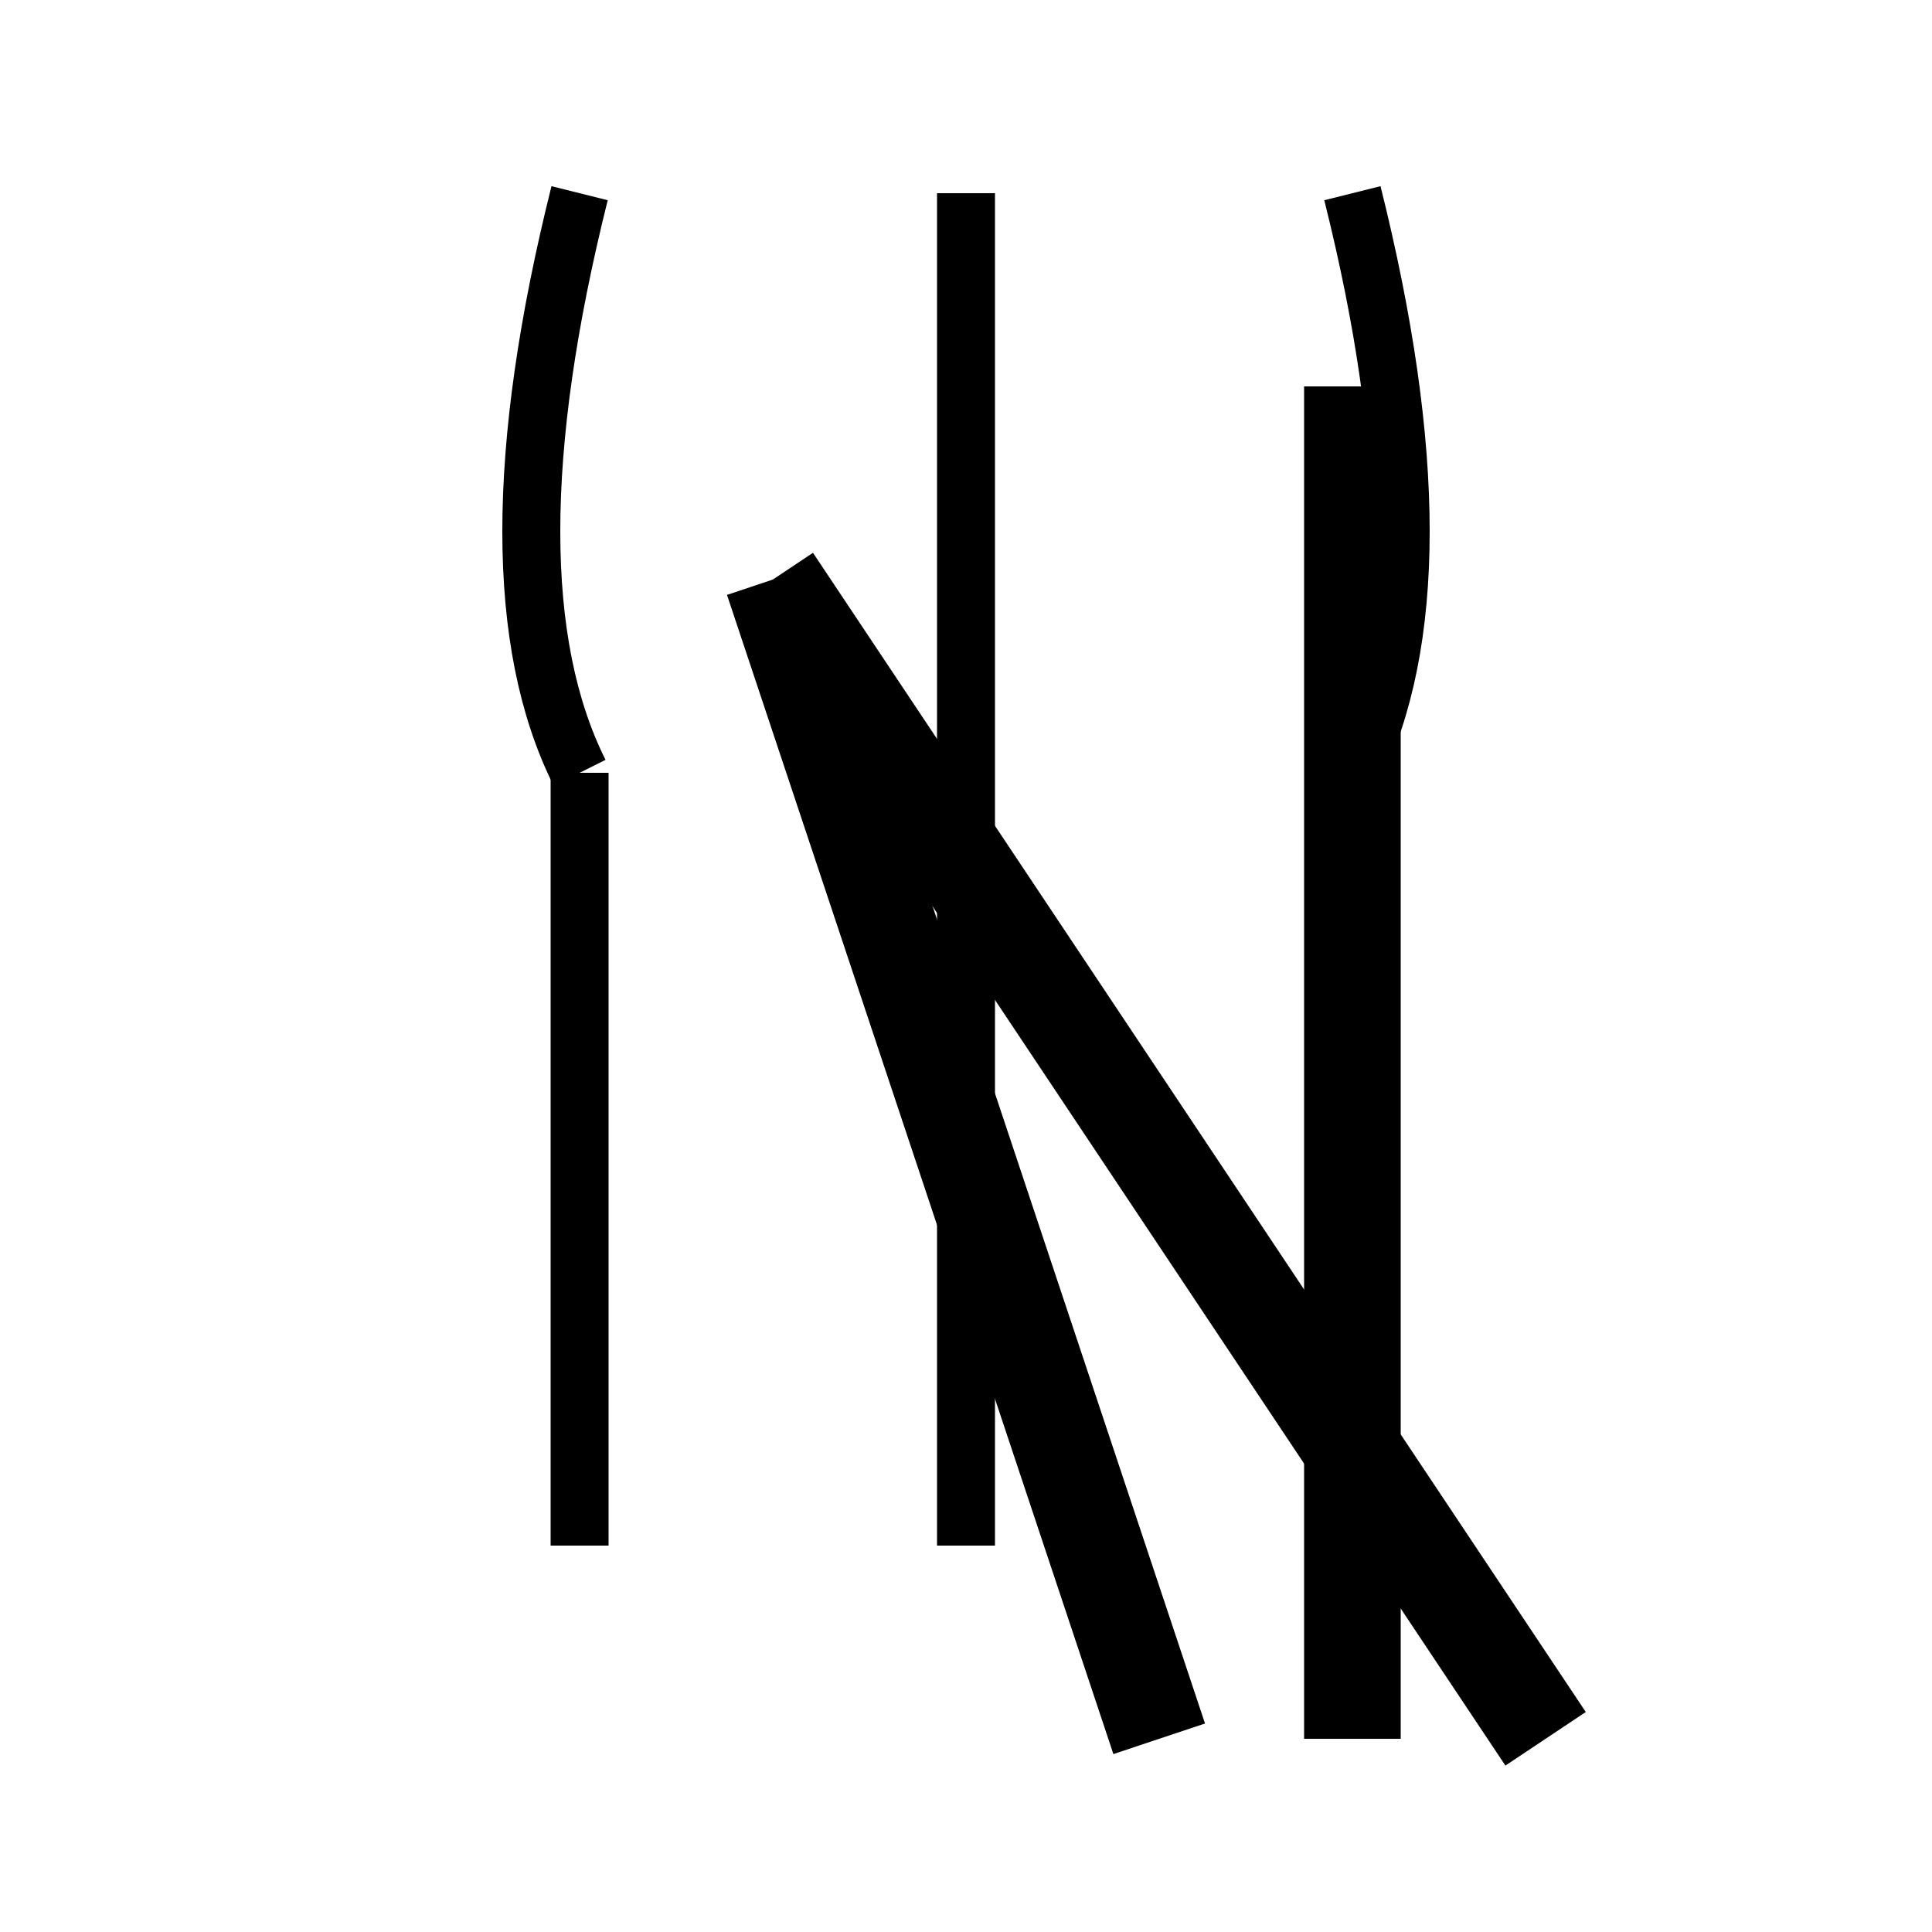
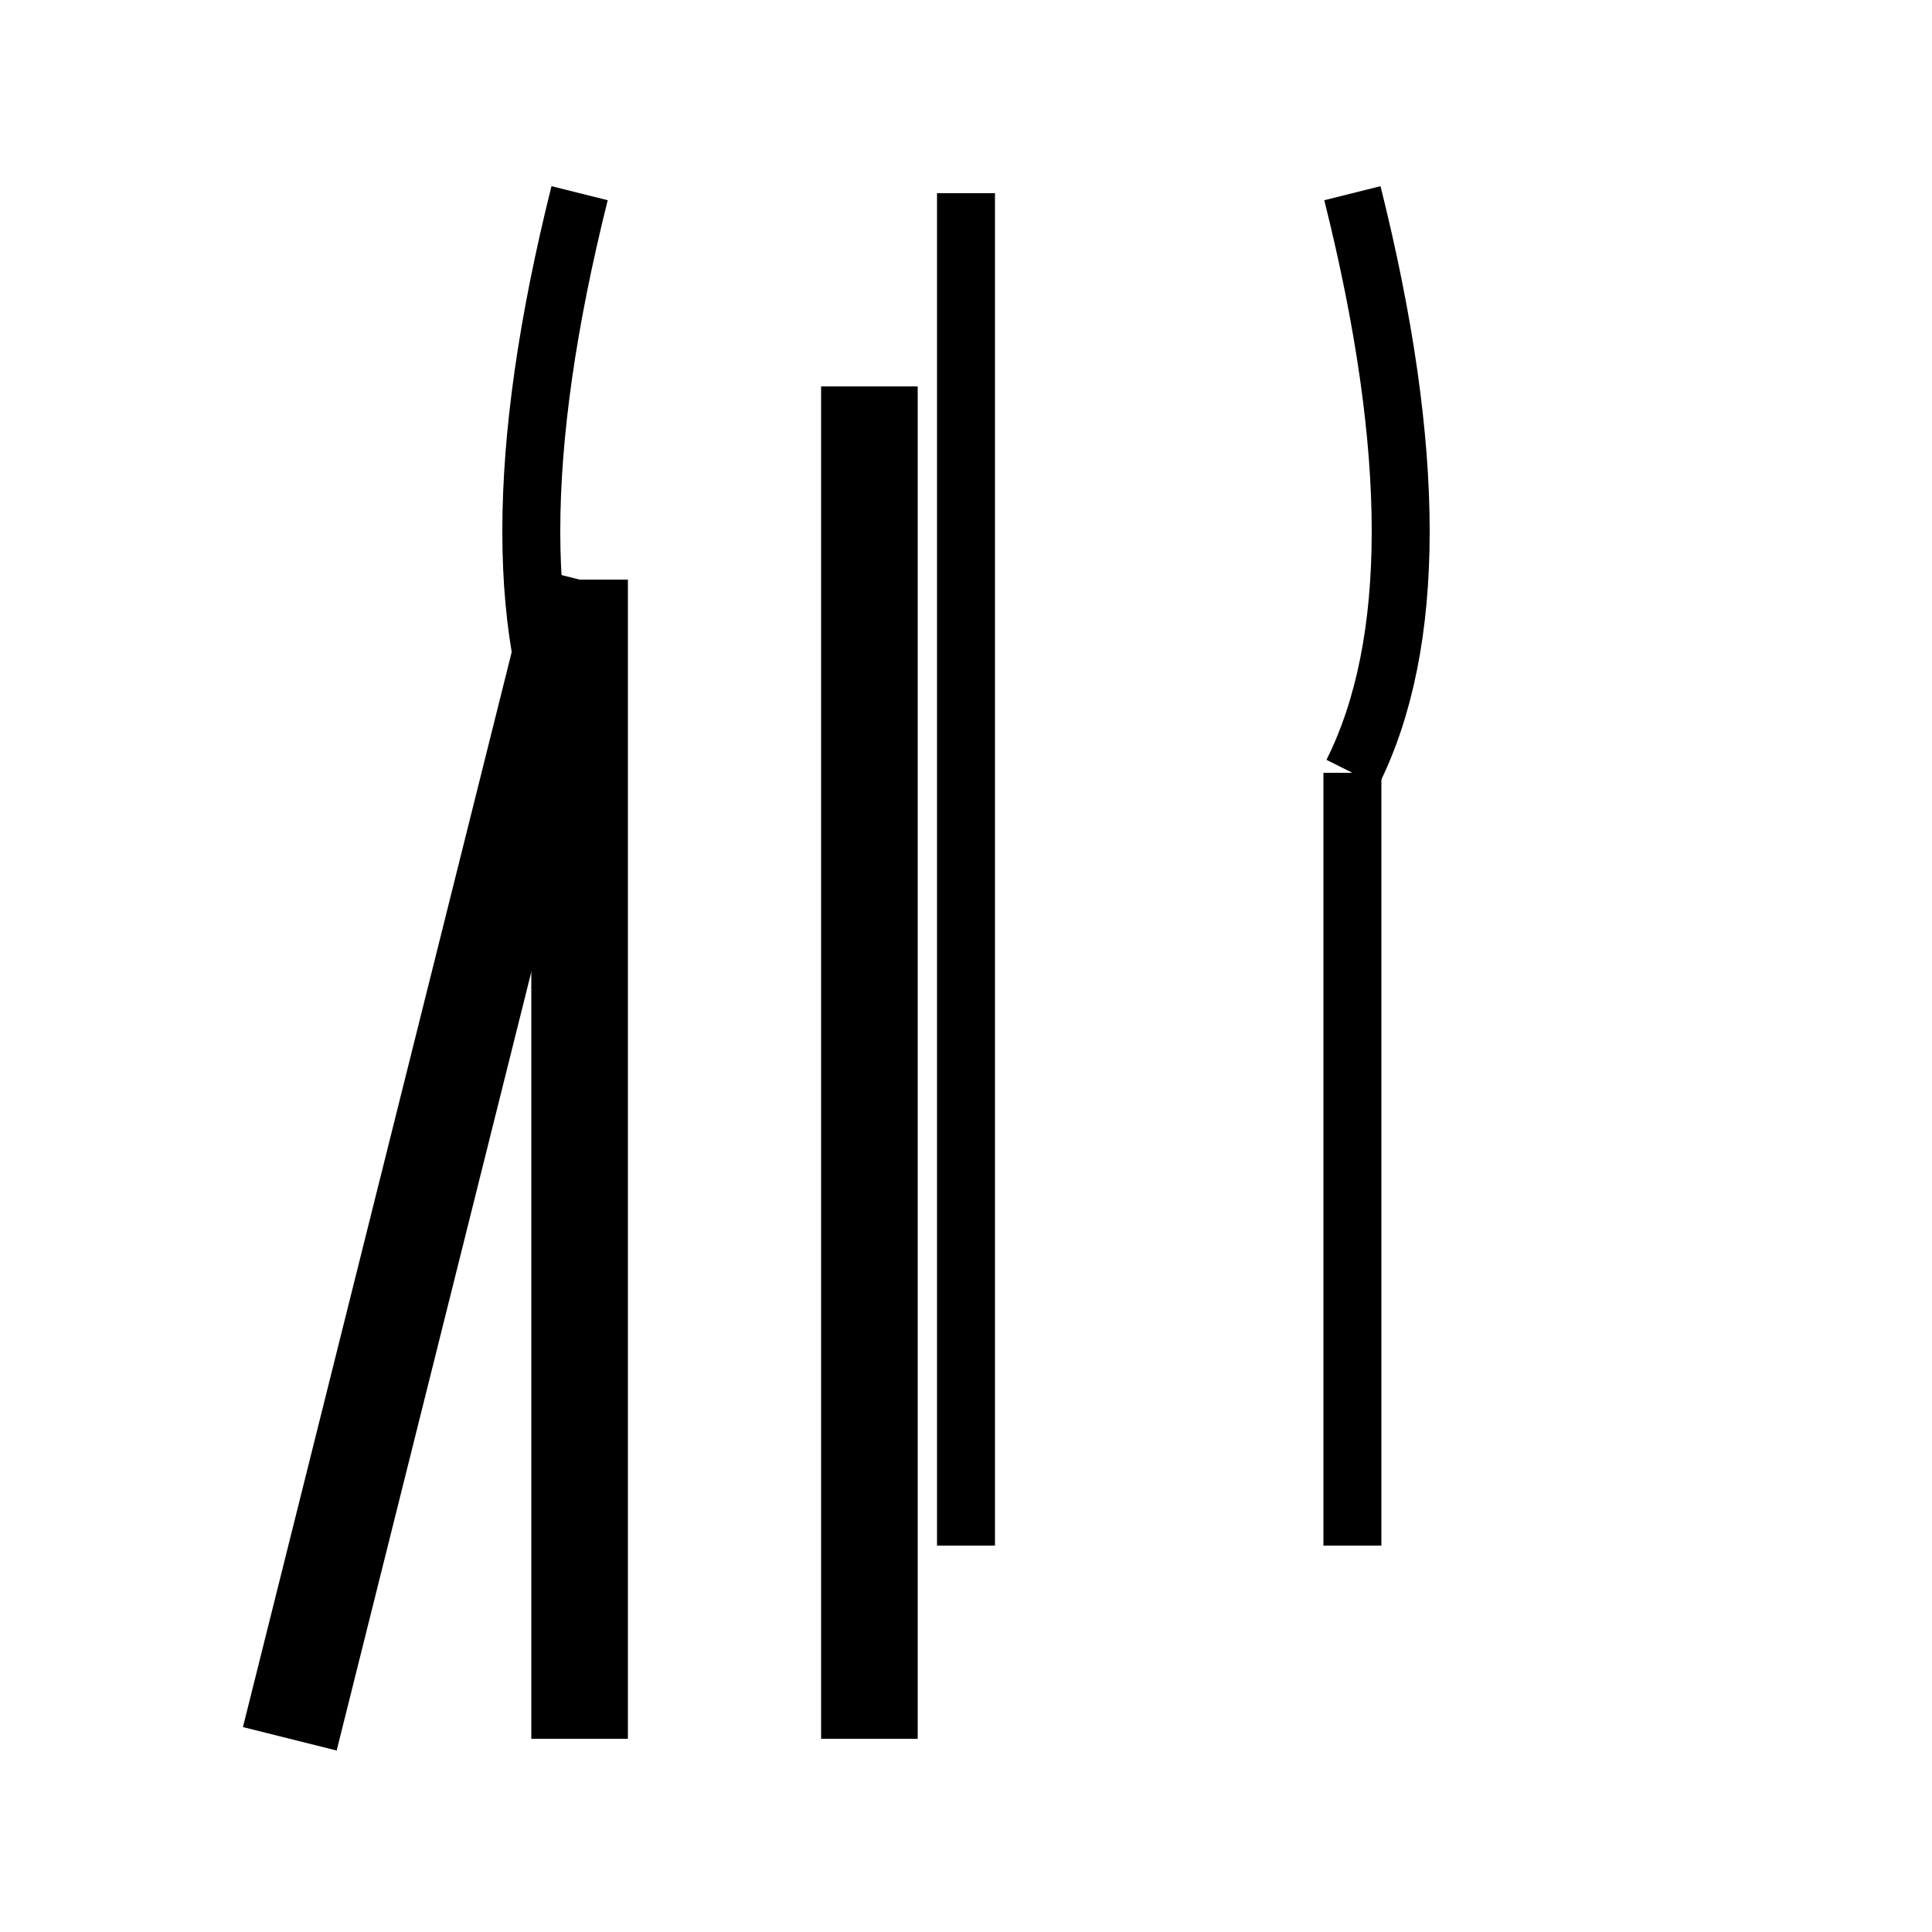
<svg xmlns="http://www.w3.org/2000/svg" width="100" height="100">
-   <line x1="60" y1="90" x2="40" y2="30" stroke="black" stroke-width="5" />
-   <line x1="80" y1="90" x2="40" y2="30" stroke="black" stroke-width="5" />
-   <line x1="70" y1="20" x2="70" y2="90" stroke="black" stroke-width="5" />
+   <line x1="15" y1="90" x2="30" y2="30" stroke="black" stroke-width="5" />
+   <line x1="30" y1="90" x2="30" y2="30" stroke="black" stroke-width="5" />
+   <line x1="45" y1="20" x2="45" y2="90" stroke="black" stroke-width="5" />
  <line x1="50" y1="10" x2="50" y2="80" stroke="black" stroke-width="3" />
  <path d="M30,10 Q25,30 30,40" fill="none" stroke="black" stroke-width="3" />
  <line x1="30" y1="40" x2="30" y2="80" stroke="black" stroke-width="3" />
  <path d="M70,10 Q75,30 70,40" fill="none" stroke="black" stroke-width="3" />
  <line x1="70" y1="40" x2="70" y2="80" stroke="black" stroke-width="3" />
</svg>
